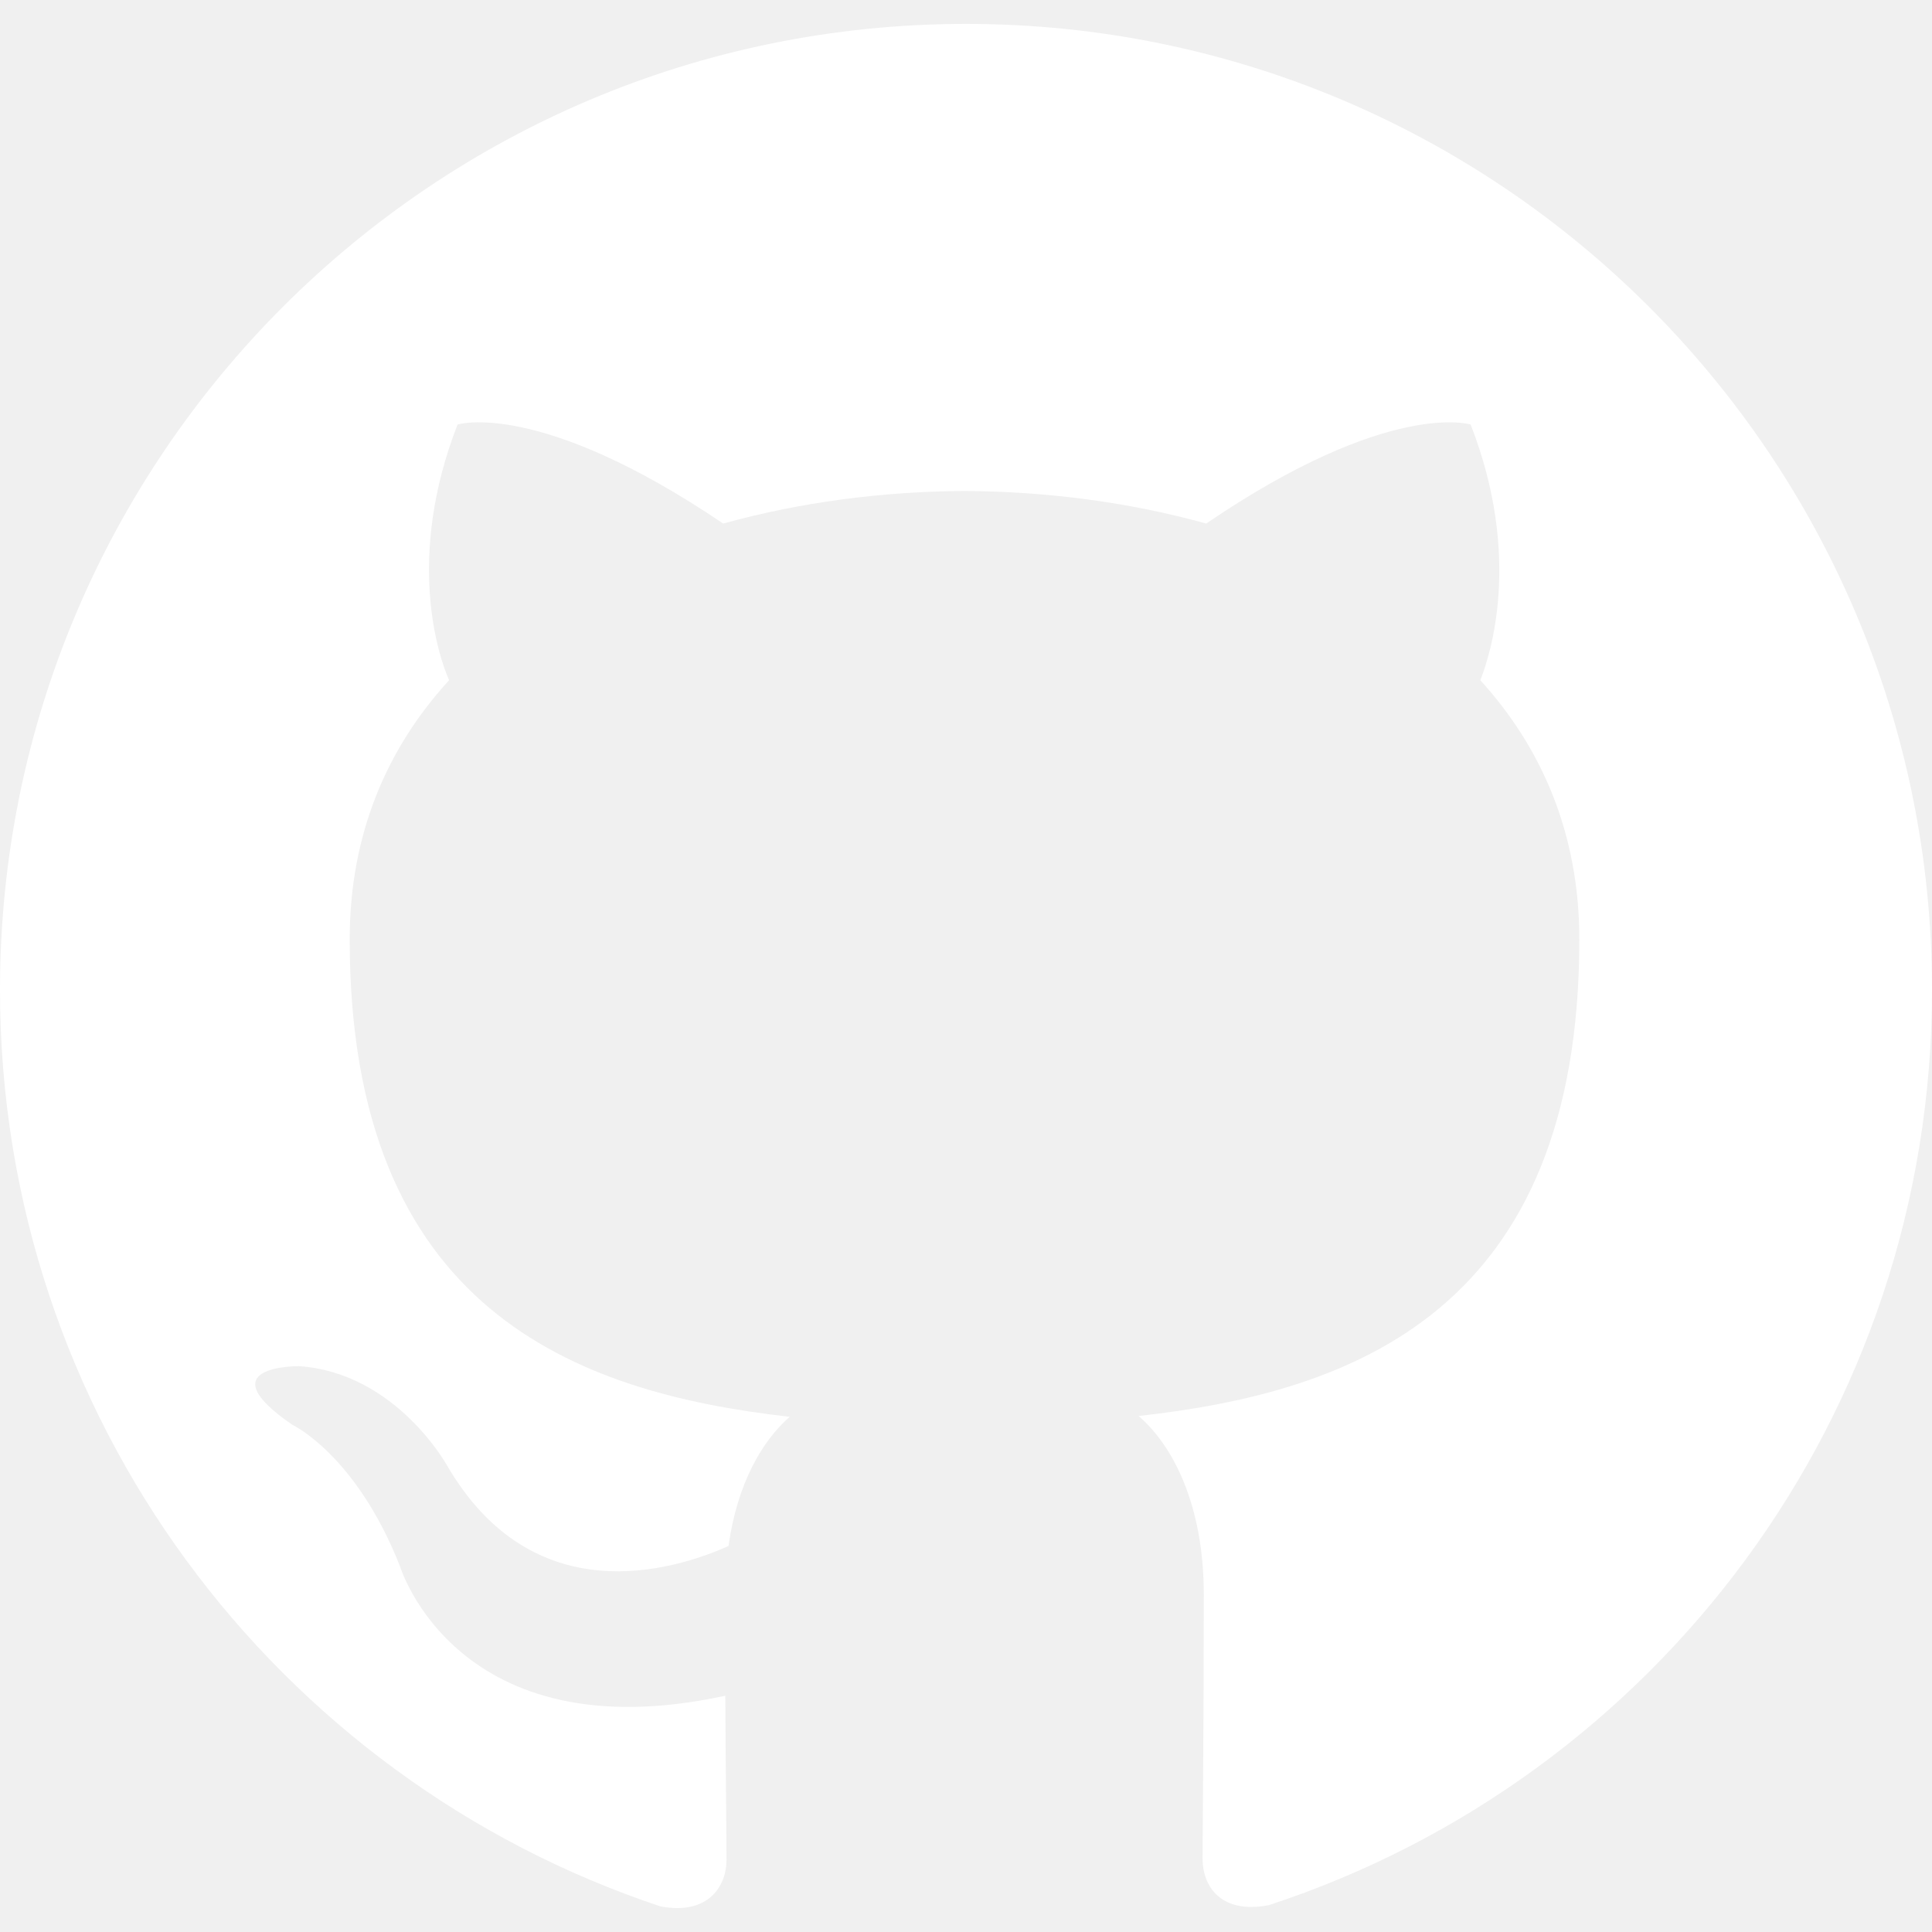
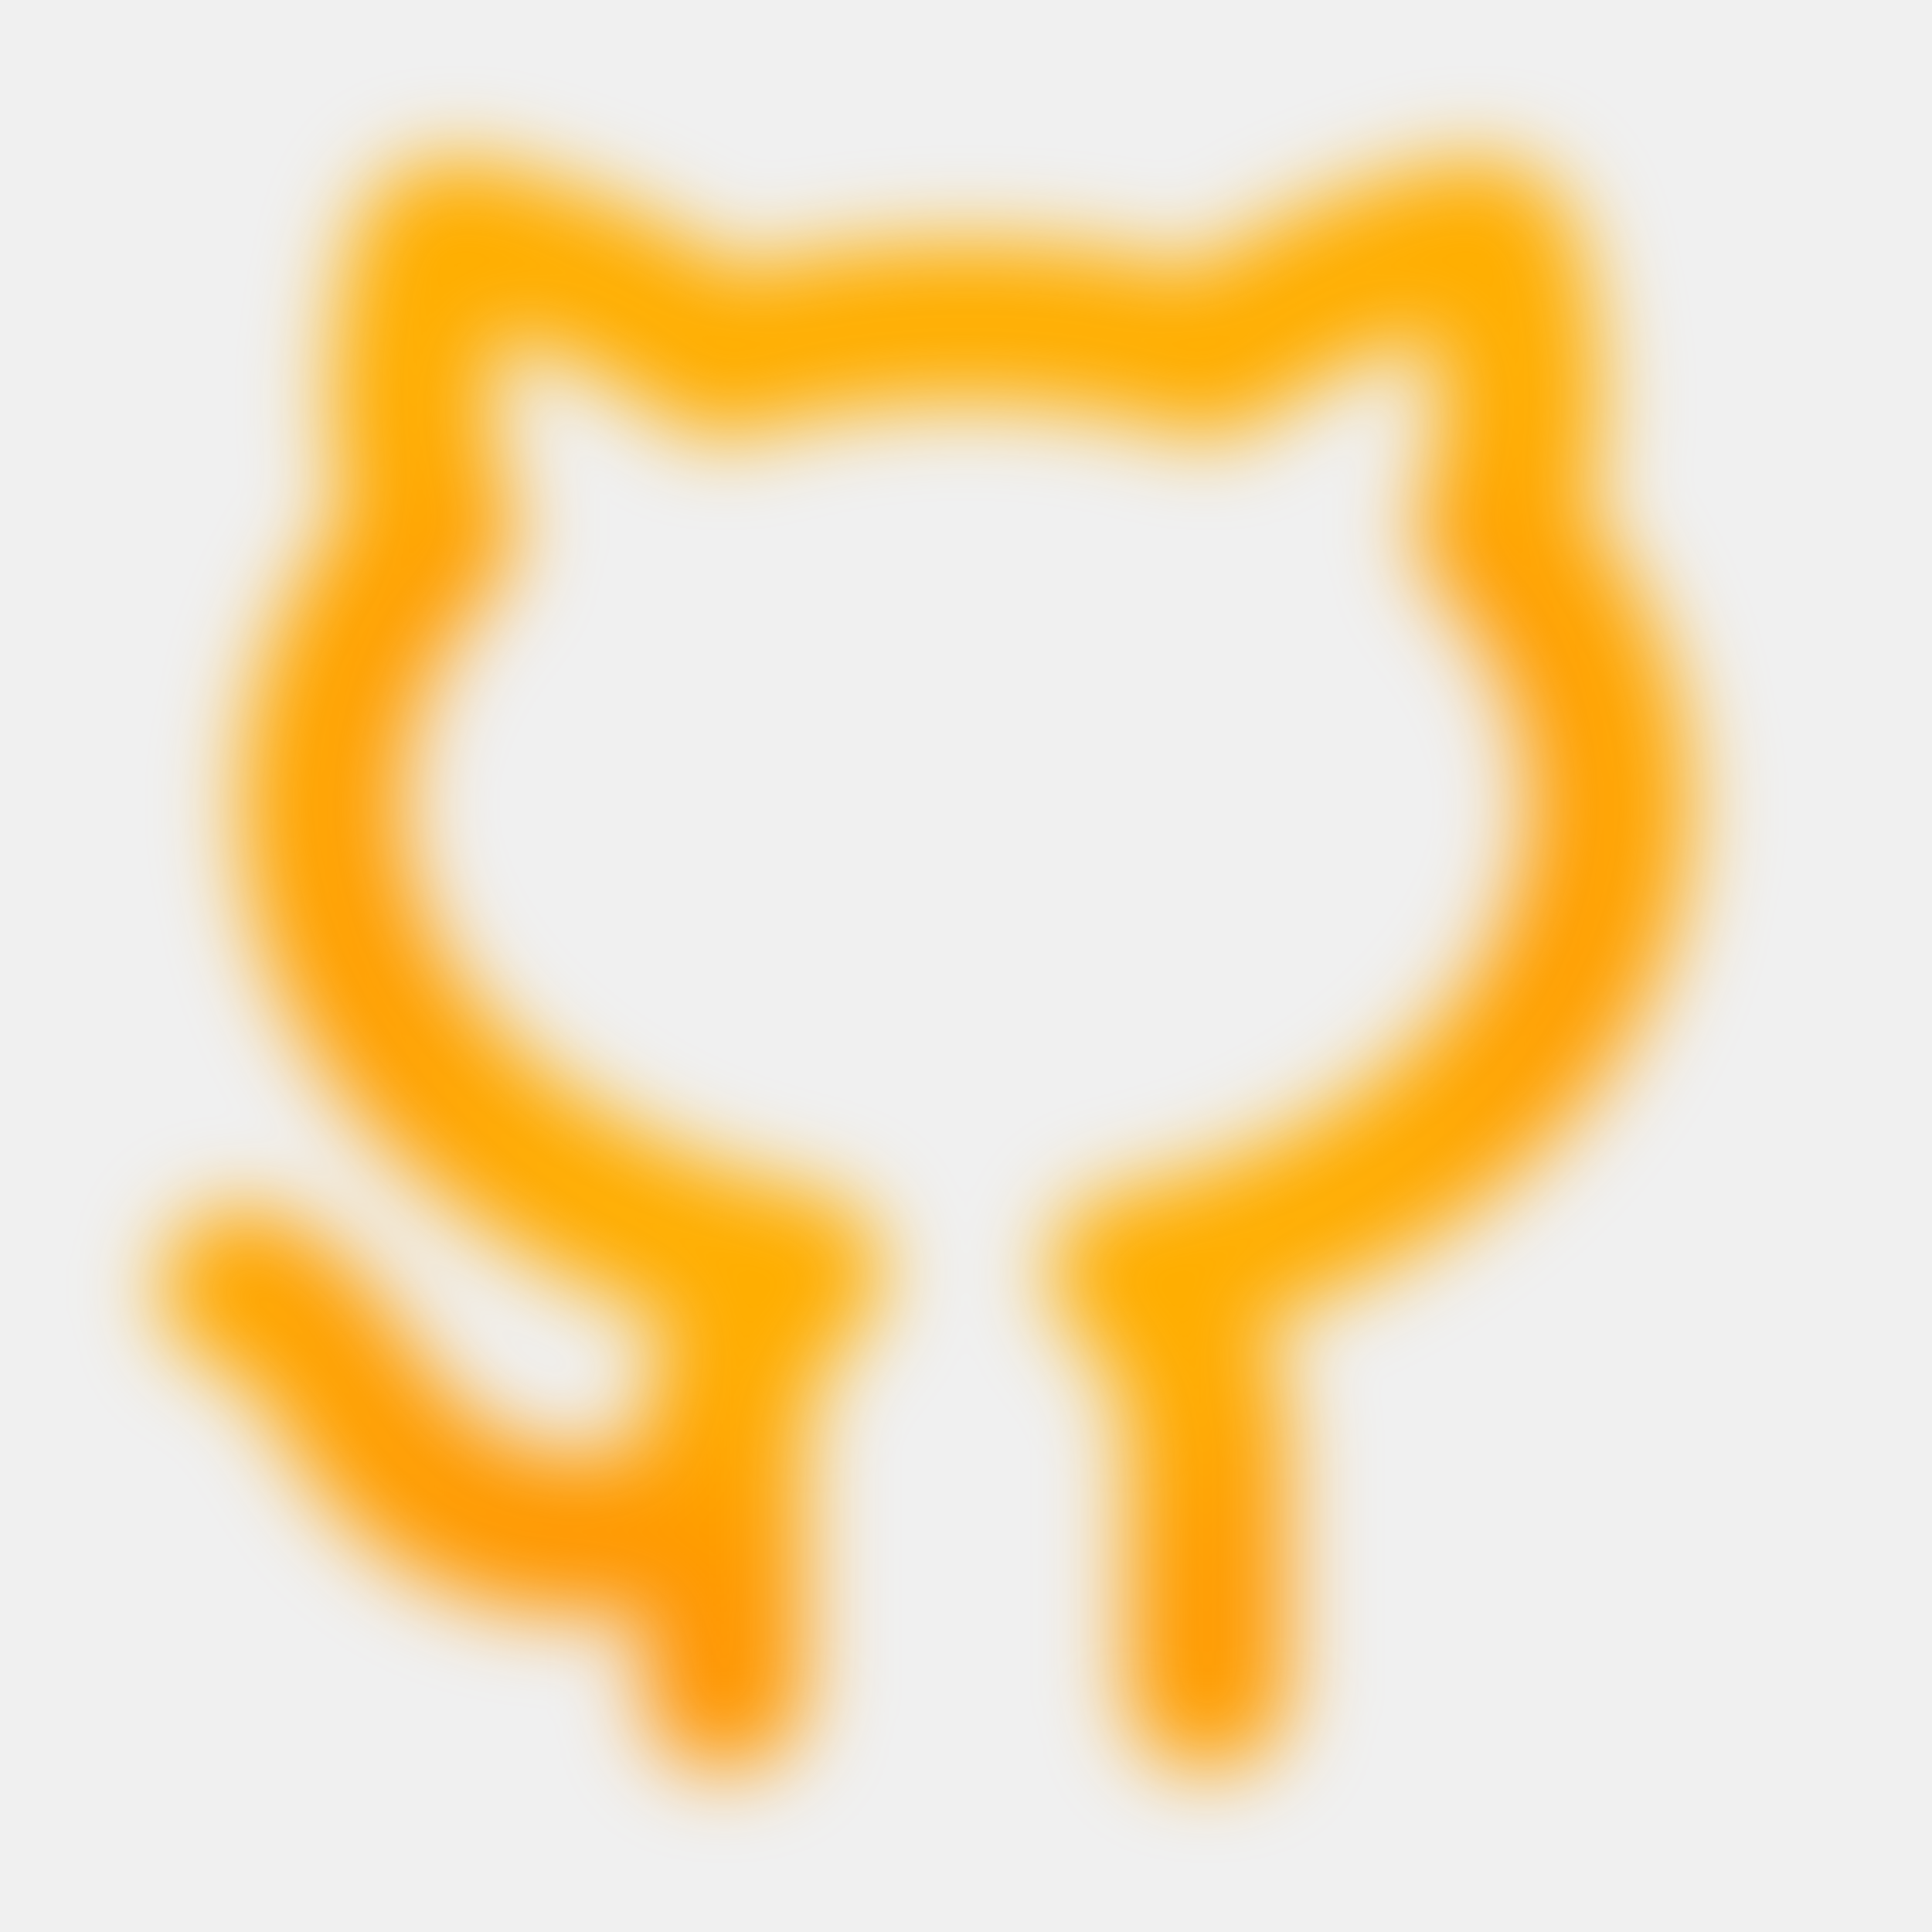
- <svg xmlns="http://www.w3.org/2000/svg" role="img" viewBox="0 0 24 24">
-   <path fill="white" d="M12 .297c-6.63 0-12 5.373-12 12 0 5.303 3.438 9.8 8.205 11.385.6.113.82-.258.82-.577 0-.285-.01-1.04-.015-2.04-3.338.724-4.042-1.61-4.042-1.61C4.422 18.07 3.633 17.7 3.633 17.7c-1.087-.744.084-.729.084-.729 1.205.084 1.838 1.236 1.838 1.236 1.07 1.835 2.809 1.305 3.495.998.108-.776.417-1.305.76-1.605-2.665-.3-5.466-1.332-5.466-5.93 0-1.31.465-2.38 1.235-3.22-.135-.303-.54-1.523.105-3.176 0 0 1.005-.322 3.3 1.23.96-.267 1.98-.399 3-.405 1.02.006 2.04.138 3 .405 2.28-1.552 3.285-1.23 3.285-1.23.645 1.653.24 2.873.12 3.176.765.84 1.23 1.91 1.23 3.22 0 4.61-2.805 5.625-5.475 5.92.42.36.81 1.096.81 2.22 0 1.606-.015 2.896-.015 3.286 0 .315.21.69.825.57C20.565 22.092 24 17.592 24 12.297c0-6.627-5.373-12-12-12" />
+ <svg xmlns="http://www.w3.org/2000/svg" width="41" height="41" viewBox="0 0 41 41" fill="none">
+   <g filter="url(#filter0_iiif_577_91)">
+     <path d="M10.788 10.551C10.361 9.461 10.378 8.215 10.568 7.076C11.873 7.468 13.099 8.087 14.189 8.904C14.668 9.269 15.295 9.387 15.879 9.211C17.378 8.762 18.935 8.536 20.5 8.542C22.142 8.542 23.701 8.781 25.118 9.21C25.702 9.387 26.329 9.268 26.805 8.902C27.896 8.085 29.121 7.467 30.425 7.074C30.615 8.214 30.63 9.459 30.207 10.547C29.951 11.203 30.079 11.958 30.562 12.495C31.799 13.867 32.458 15.443 32.458 17.083C32.458 20.695 29.093 24.236 23.688 25.314C22.335 25.584 21.807 27.287 22.842 28.263C23.507 28.888 23.917 29.769 23.917 30.75V35.875C23.917 36.328 24.097 36.763 24.417 37.083C24.737 37.403 25.172 37.583 25.625 37.583C26.078 37.583 26.513 37.403 26.833 37.083C27.153 36.763 27.333 36.328 27.333 35.875V30.75C27.333 29.776 27.128 28.85 26.763 28.012C31.917 26.223 35.875 22.196 35.875 17.083C35.875 14.782 35.048 12.667 33.676 10.896C34.035 9.495 34.003 8.084 33.866 7.001C33.745 6.03 33.576 4.759 32.892 4.001C31.876 2.875 30.193 3.538 28.997 3.946C27.714 4.379 26.493 4.979 25.367 5.731C23.777 5.325 22.141 5.121 20.5 5.125C18.802 5.125 17.164 5.339 15.63 5.733C14.503 4.981 13.283 4.381 11.999 3.948C10.803 3.538 9.119 2.875 8.103 4.001C7.406 4.773 7.26 5.943 7.136 6.938L7.127 7.002C6.99 8.087 6.96 9.5 7.318 10.903C5.952 12.672 5.125 14.784 5.125 17.083C5.125 22.195 9.083 26.223 14.237 28.012C13.865 28.865 13.671 29.785 13.667 30.716L13.38 30.774C12.155 30.943 11.371 30.791 10.838 30.566C9.539 30.015 8.87 28.63 8.053 27.571C7.544 26.913 6.803 26.091 5.665 25.712C5.452 25.641 5.227 25.613 5.003 25.629C4.779 25.645 4.561 25.705 4.36 25.805C3.955 26.008 3.647 26.363 3.504 26.794C3.361 27.224 3.394 27.693 3.597 28.098C3.8 28.503 4.155 28.811 4.585 28.954C5.538 29.272 6.198 30.905 6.803 31.63C7.44 32.395 8.287 33.195 9.502 33.711C10.667 34.206 12.035 34.382 13.667 34.182V35.875C13.667 36.328 13.847 36.763 14.167 37.083C14.487 37.403 14.922 37.583 15.375 37.583C15.828 37.583 16.263 37.403 16.583 37.083C16.903 36.763 17.083 36.328 17.083 35.875V30.75C17.083 29.769 17.493 28.888 18.158 28.263C19.195 27.285 18.665 25.584 17.312 25.314C11.905 24.236 8.542 20.695 8.542 17.083C8.542 15.447 9.199 13.87 10.434 12.498C10.918 11.962 11.044 11.207 10.788 10.551Z" fill="#FF5500" />
+   </g>
+   <defs>
+     <filter id="filter0_iiif_577_91" x="-1.708" y="-1.708" width="44.417" height="49.542" filterUnits="userSpaceOnUse" color-interpolation-filters="sRGB">
+       <feFlood flood-opacity="0" result="BackgroundImageFix" />
+       <feBlend mode="normal" in="SourceGraphic" in2="BackgroundImageFix" result="shape" />
+       <feColorMatrix in="SourceAlpha" type="matrix" values="0 0 0 0 0 0 0 0 0 0 0 0 0 0 0 0 0 0 127 0" result="hardAlpha" />
+       <feOffset dy="6.833" />
+       <feGaussianBlur stdDeviation="2.562" />
+       <feComposite in2="hardAlpha" operator="arithmetic" k2="-1" k3="1" />
+       <feColorMatrix type="matrix" values="0 0 0 0 1 0 0 0 0 0.683 0 0 0 0 0 0 0 0 1 0" />
+       <feBlend mode="normal" in2="shape" result="effect1_innerShadow_577_91" />
+       <feColorMatrix in="SourceAlpha" type="matrix" values="0 0 0 0 0 0 0 0 0 0 0 0 0 0 0 0 0 0 127 0" result="hardAlpha" />
+       <feOffset dy="6.833" />
+       <feGaussianBlur stdDeviation="3.417" />
+       <feComposite in2="hardAlpha" operator="arithmetic" k2="-1" k3="1" />
+       <feColorMatrix type="matrix" values="0 0 0 0 1 0 0 0 0 0.683 0 0 0 0 0 0 0 0 1 0" />
+       <feBlend mode="normal" in2="effect1_innerShadow_577_91" result="effect2_innerShadow_577_91" />
+       <feColorMatrix in="SourceAlpha" type="matrix" values="0 0 0 0 0 0 0 0 0 0 0 0 0 0 0 0 0 0 127 0" result="hardAlpha" />
+       <feOffset dy="6.833" />
+       <feGaussianBlur stdDeviation="3.417" />
+       <feComposite in2="hardAlpha" operator="arithmetic" k2="-1" k3="1" />
+       <feColorMatrix type="matrix" values="0 0 0 0 1 0 0 0 0 0.683 0 0 0 0 0 0 0 0 0.35 0" />
+       <feBlend mode="plus-lighter" in2="effect2_innerShadow_577_91" result="effect3_innerShadow_577_91" />
+       <feGaussianBlur stdDeviation="0.854" result="effect4_foregroundBlur_577_91" />
+     </filter>
+   </defs>
</svg>
